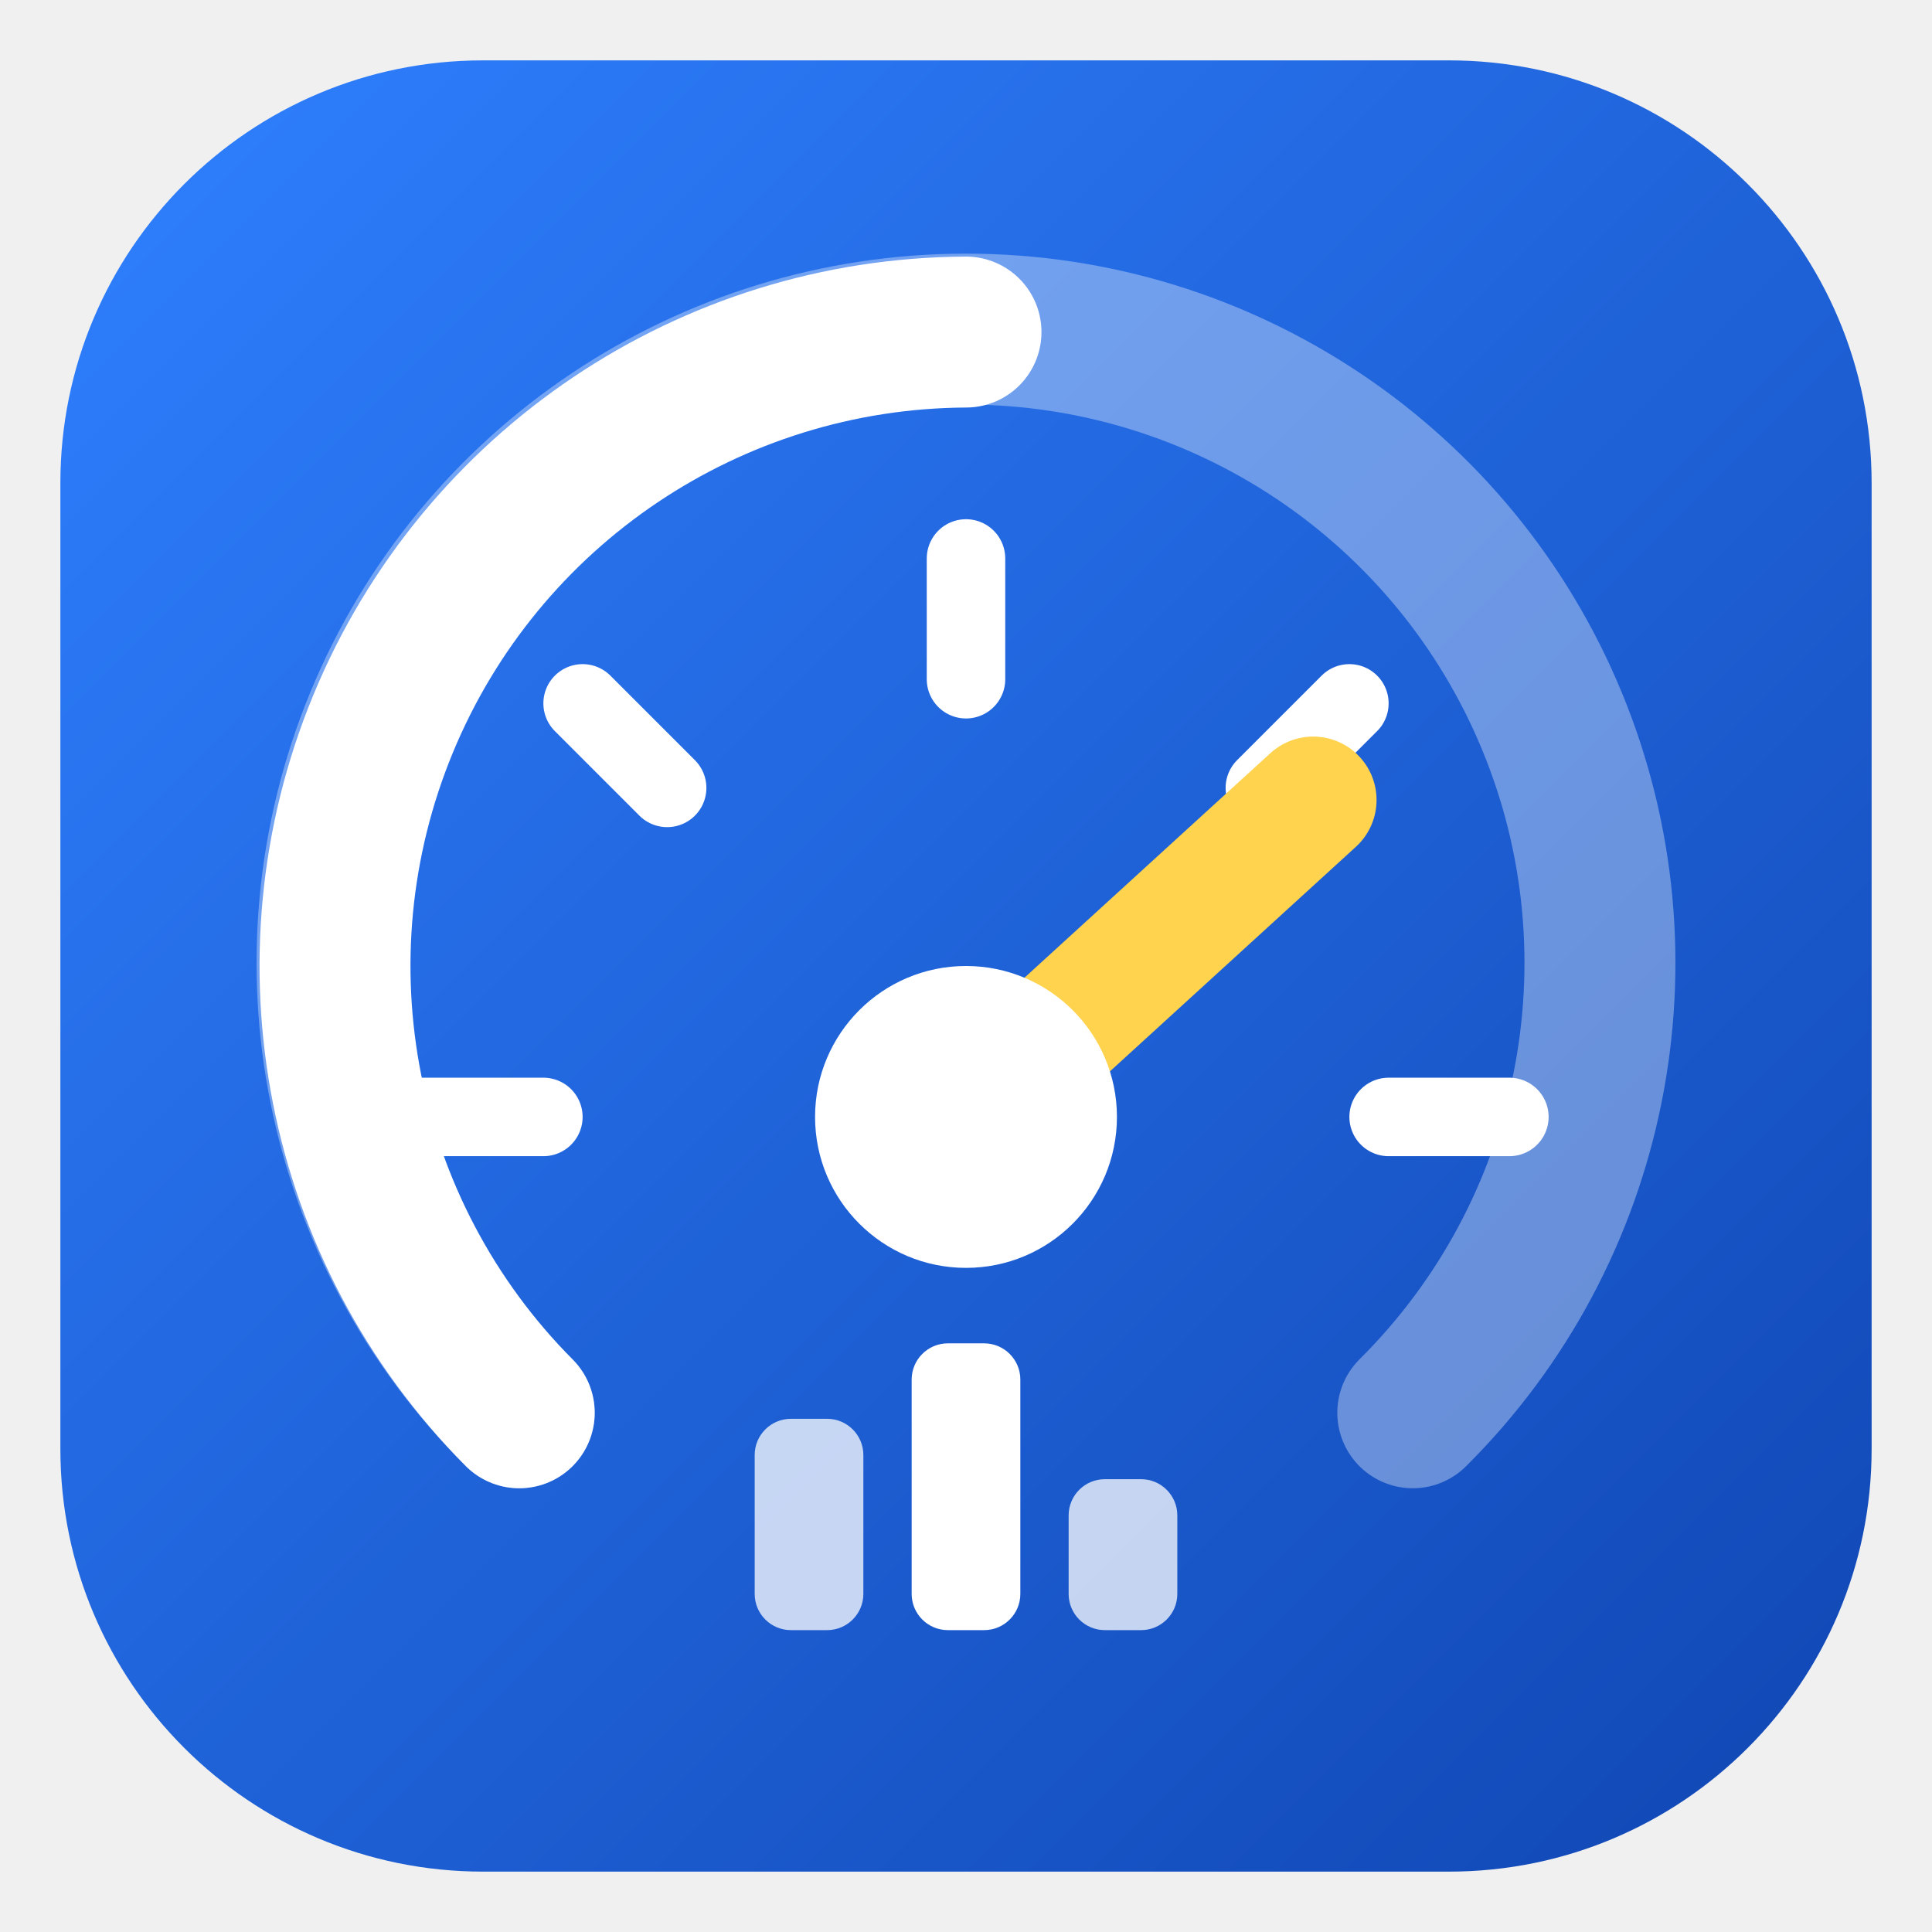
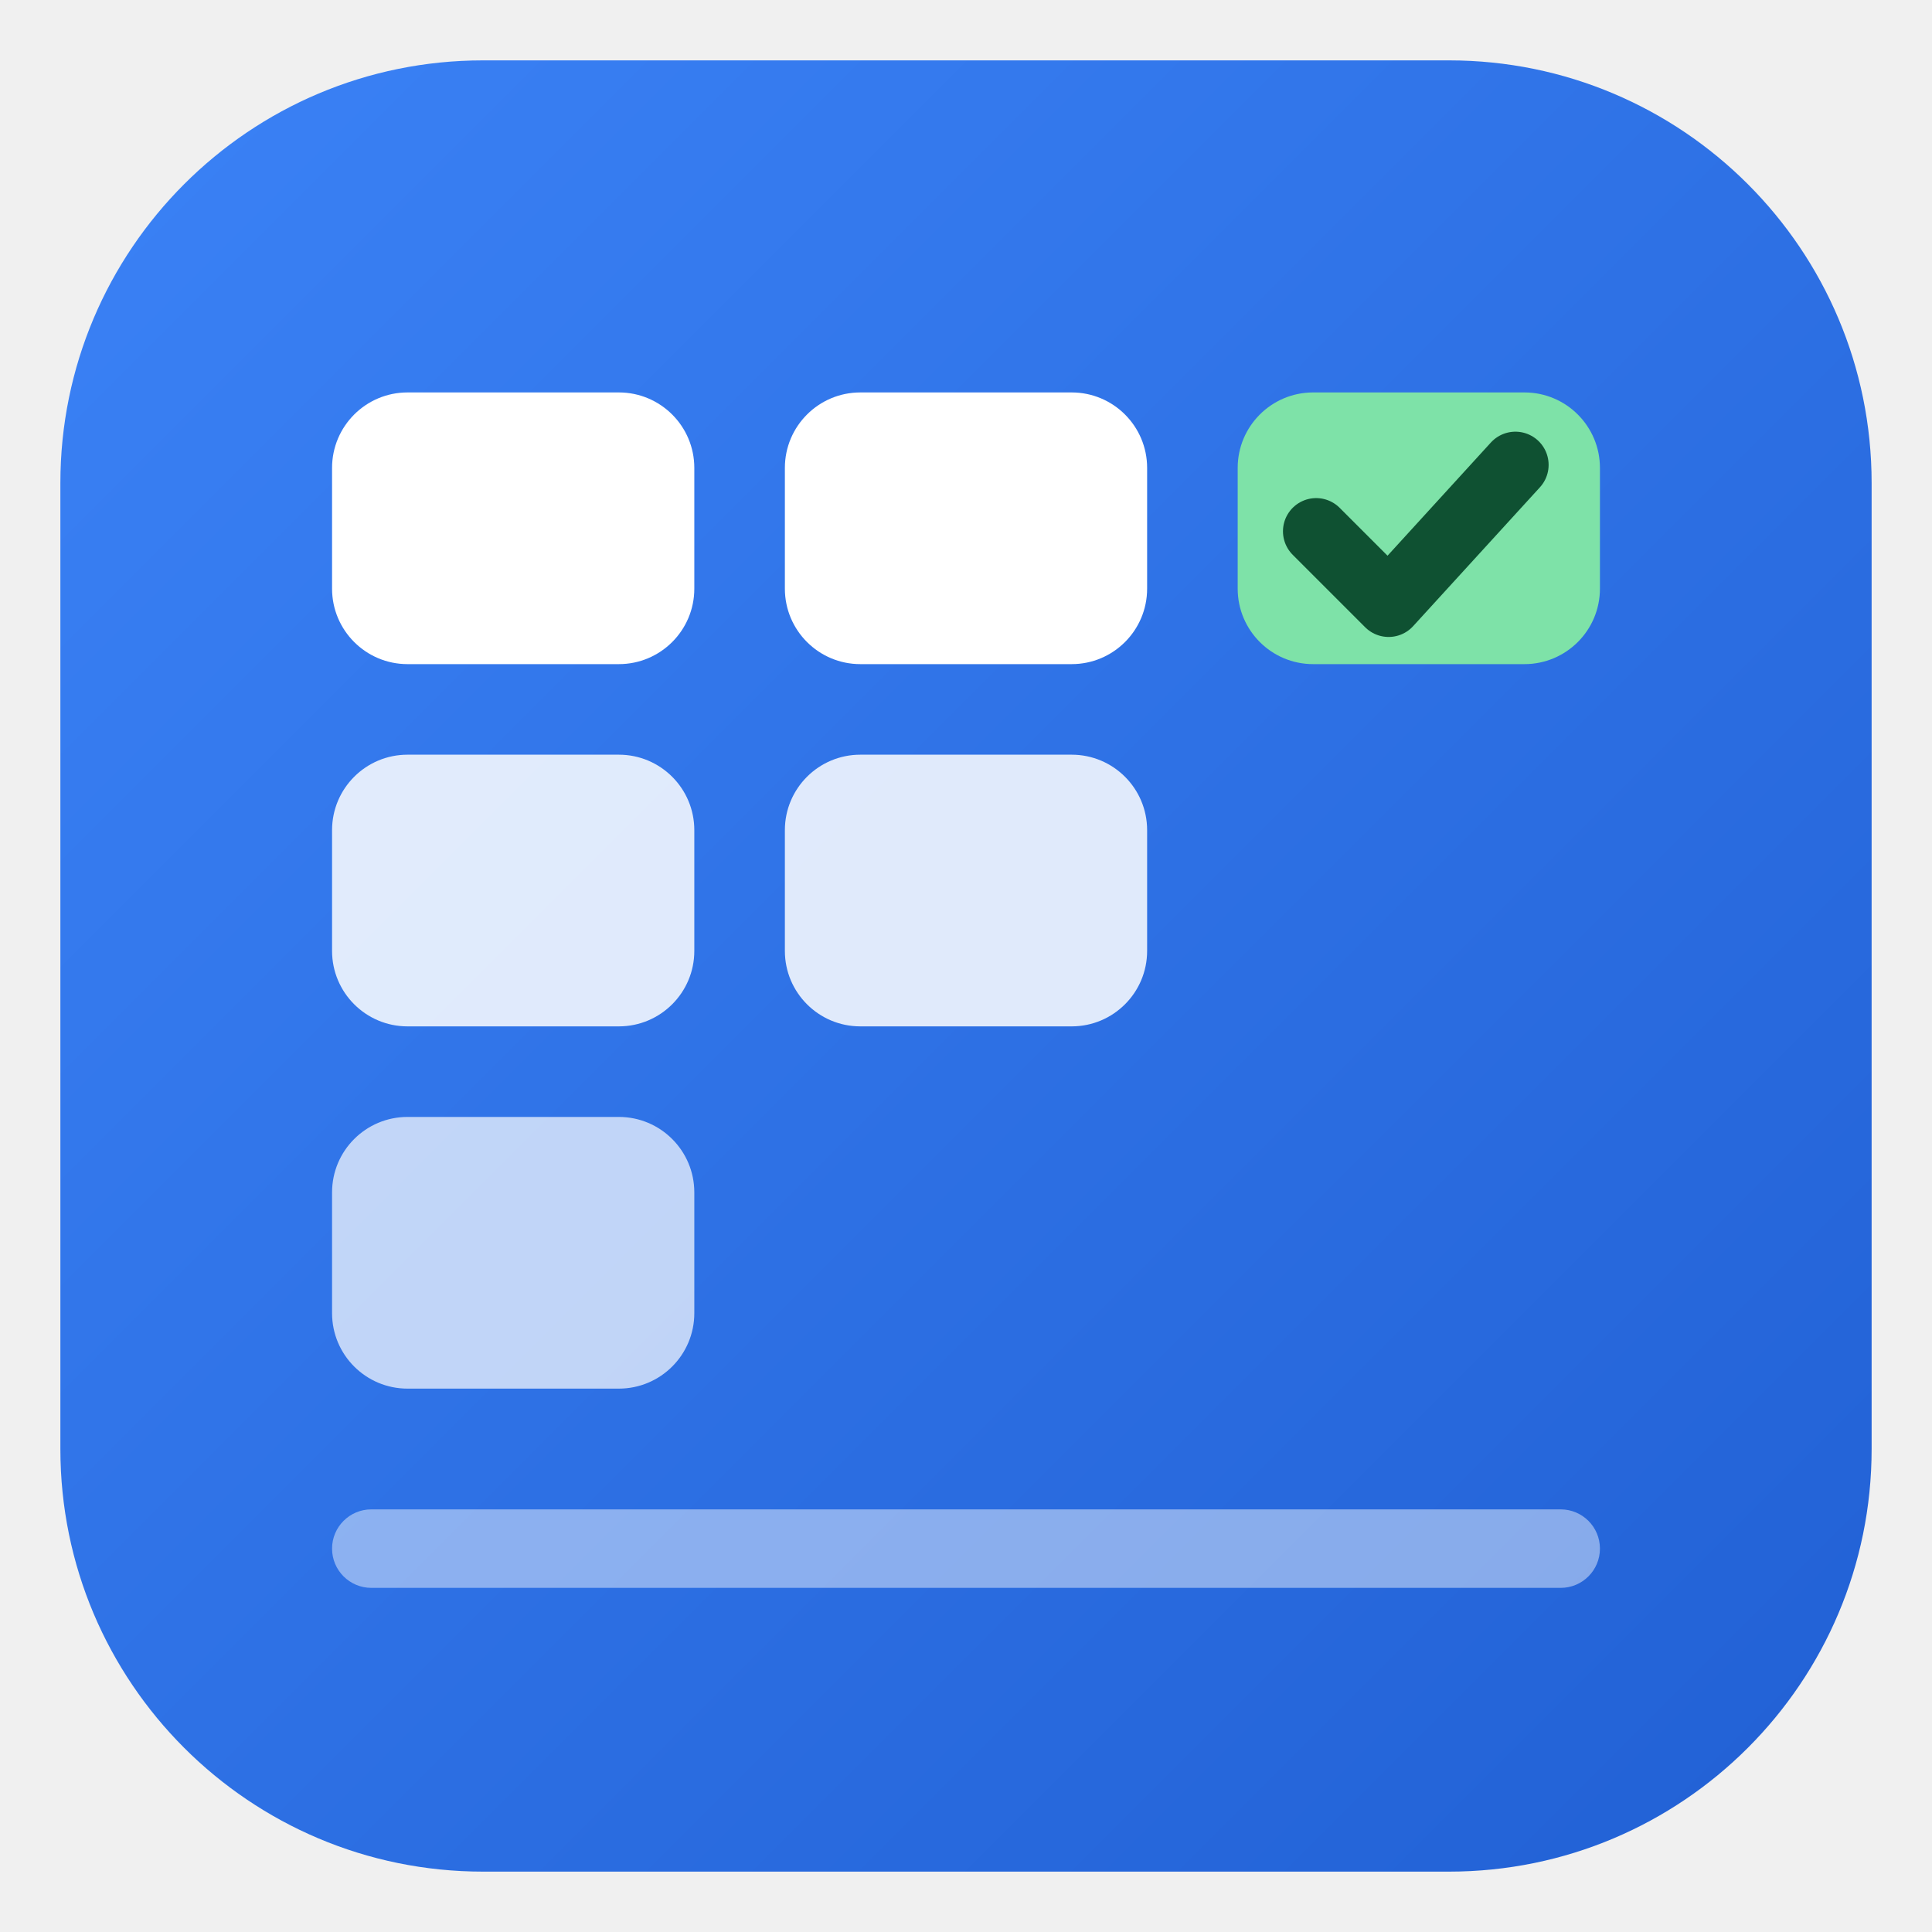
- <svg xmlns="http://www.w3.org/2000/svg" viewBox="0 0 64 64" role="img" aria-label="DuMetodo">
+ <svg xmlns="http://www.w3.org/2000/svg" viewBox="0 0 64 64">
  <defs>
-     <linearGradient id="dm-sfondo" x1="0" y1="0" x2="1" y2="1">
-       <stop offset="0" stop-color="#2f80ff" />
-       <stop offset="1" stop-color="#1046b3" />
+     <linearGradient id="g" x1="0" y1="0" x2="1" y2="1">
+       <stop offset="0" stop-color="#3b82f6" />
+       <stop offset="1" stop-color="#2160d4" />
    </linearGradient>
  </defs>
-   <rect x="2" y="2" width="60" height="60" rx="14" fill="url(#dm-sfondo)" />
-   <path d="M17.2 46.8 A21 21 0 1 1 46.8 46.8" fill="none" stroke="#ffffff" stroke-width="5" stroke-linecap="round" opacity=".35" />
-   <path d="M17.2 46.8 A21 21 0 0 1 32 11" fill="none" stroke="#ffffff" stroke-width="5" stroke-linecap="round" />
-   <g stroke="#ffffff" stroke-width="2.6" stroke-linecap="round">
-     <path d="M32 18.5v4" />
-     <path d="M44.7 23.3l-2.8 2.8" />
-     <path d="M19.3 23.3l2.8 2.8" />
-     <path d="M50 37h-4" />
-     <path d="M14 37h4" />
+   <rect x="2" y="2" width="60" height="60" rx="14" fill="url(#g)" />
+   <g fill="#fff">
+     <rect x="11" y="13" width="12" height="9" rx="2.5" />
+     <rect x="11" y="25" width="12" height="9" rx="2.5" opacity=".85" />
+     <rect x="11" y="37" width="12" height="9" rx="2.5" opacity=".7" />
+     <rect x="26" y="13" width="12" height="9" rx="2.5" />
+     <rect x="26" y="25" width="12" height="9" rx="2.5" opacity=".85" />
+     <rect x="41" y="13" width="12" height="9" rx="2.5" fill="#7ee2a8" />
  </g>
-   <path d="M32 37 L43.5 26.5" stroke="#ffd34d" stroke-width="4.2" stroke-linecap="round" />
-   <circle cx="32" cy="37" r="5" fill="#ffffff" />
-   <g fill="#ffffff">
-     <rect x="25" y="47" width="3.6" height="7" rx="1.2" opacity=".75" />
-     <rect x="30.2" y="44.5" width="3.6" height="9.5" rx="1.2" />
-     <rect x="35.4" y="49" width="3.6" height="5" rx="1.2" opacity=".75" />
-   </g>
+   <path d="M43.6 17.6l2.4 2.4 4.2-4.6" fill="none" stroke="#0f5132" stroke-width="2.2" stroke-linecap="round" stroke-linejoin="round" />
+   <rect x="11" y="50" width="42" height="2.6" rx="1.3" fill="#fff" opacity=".45" />
</svg>
